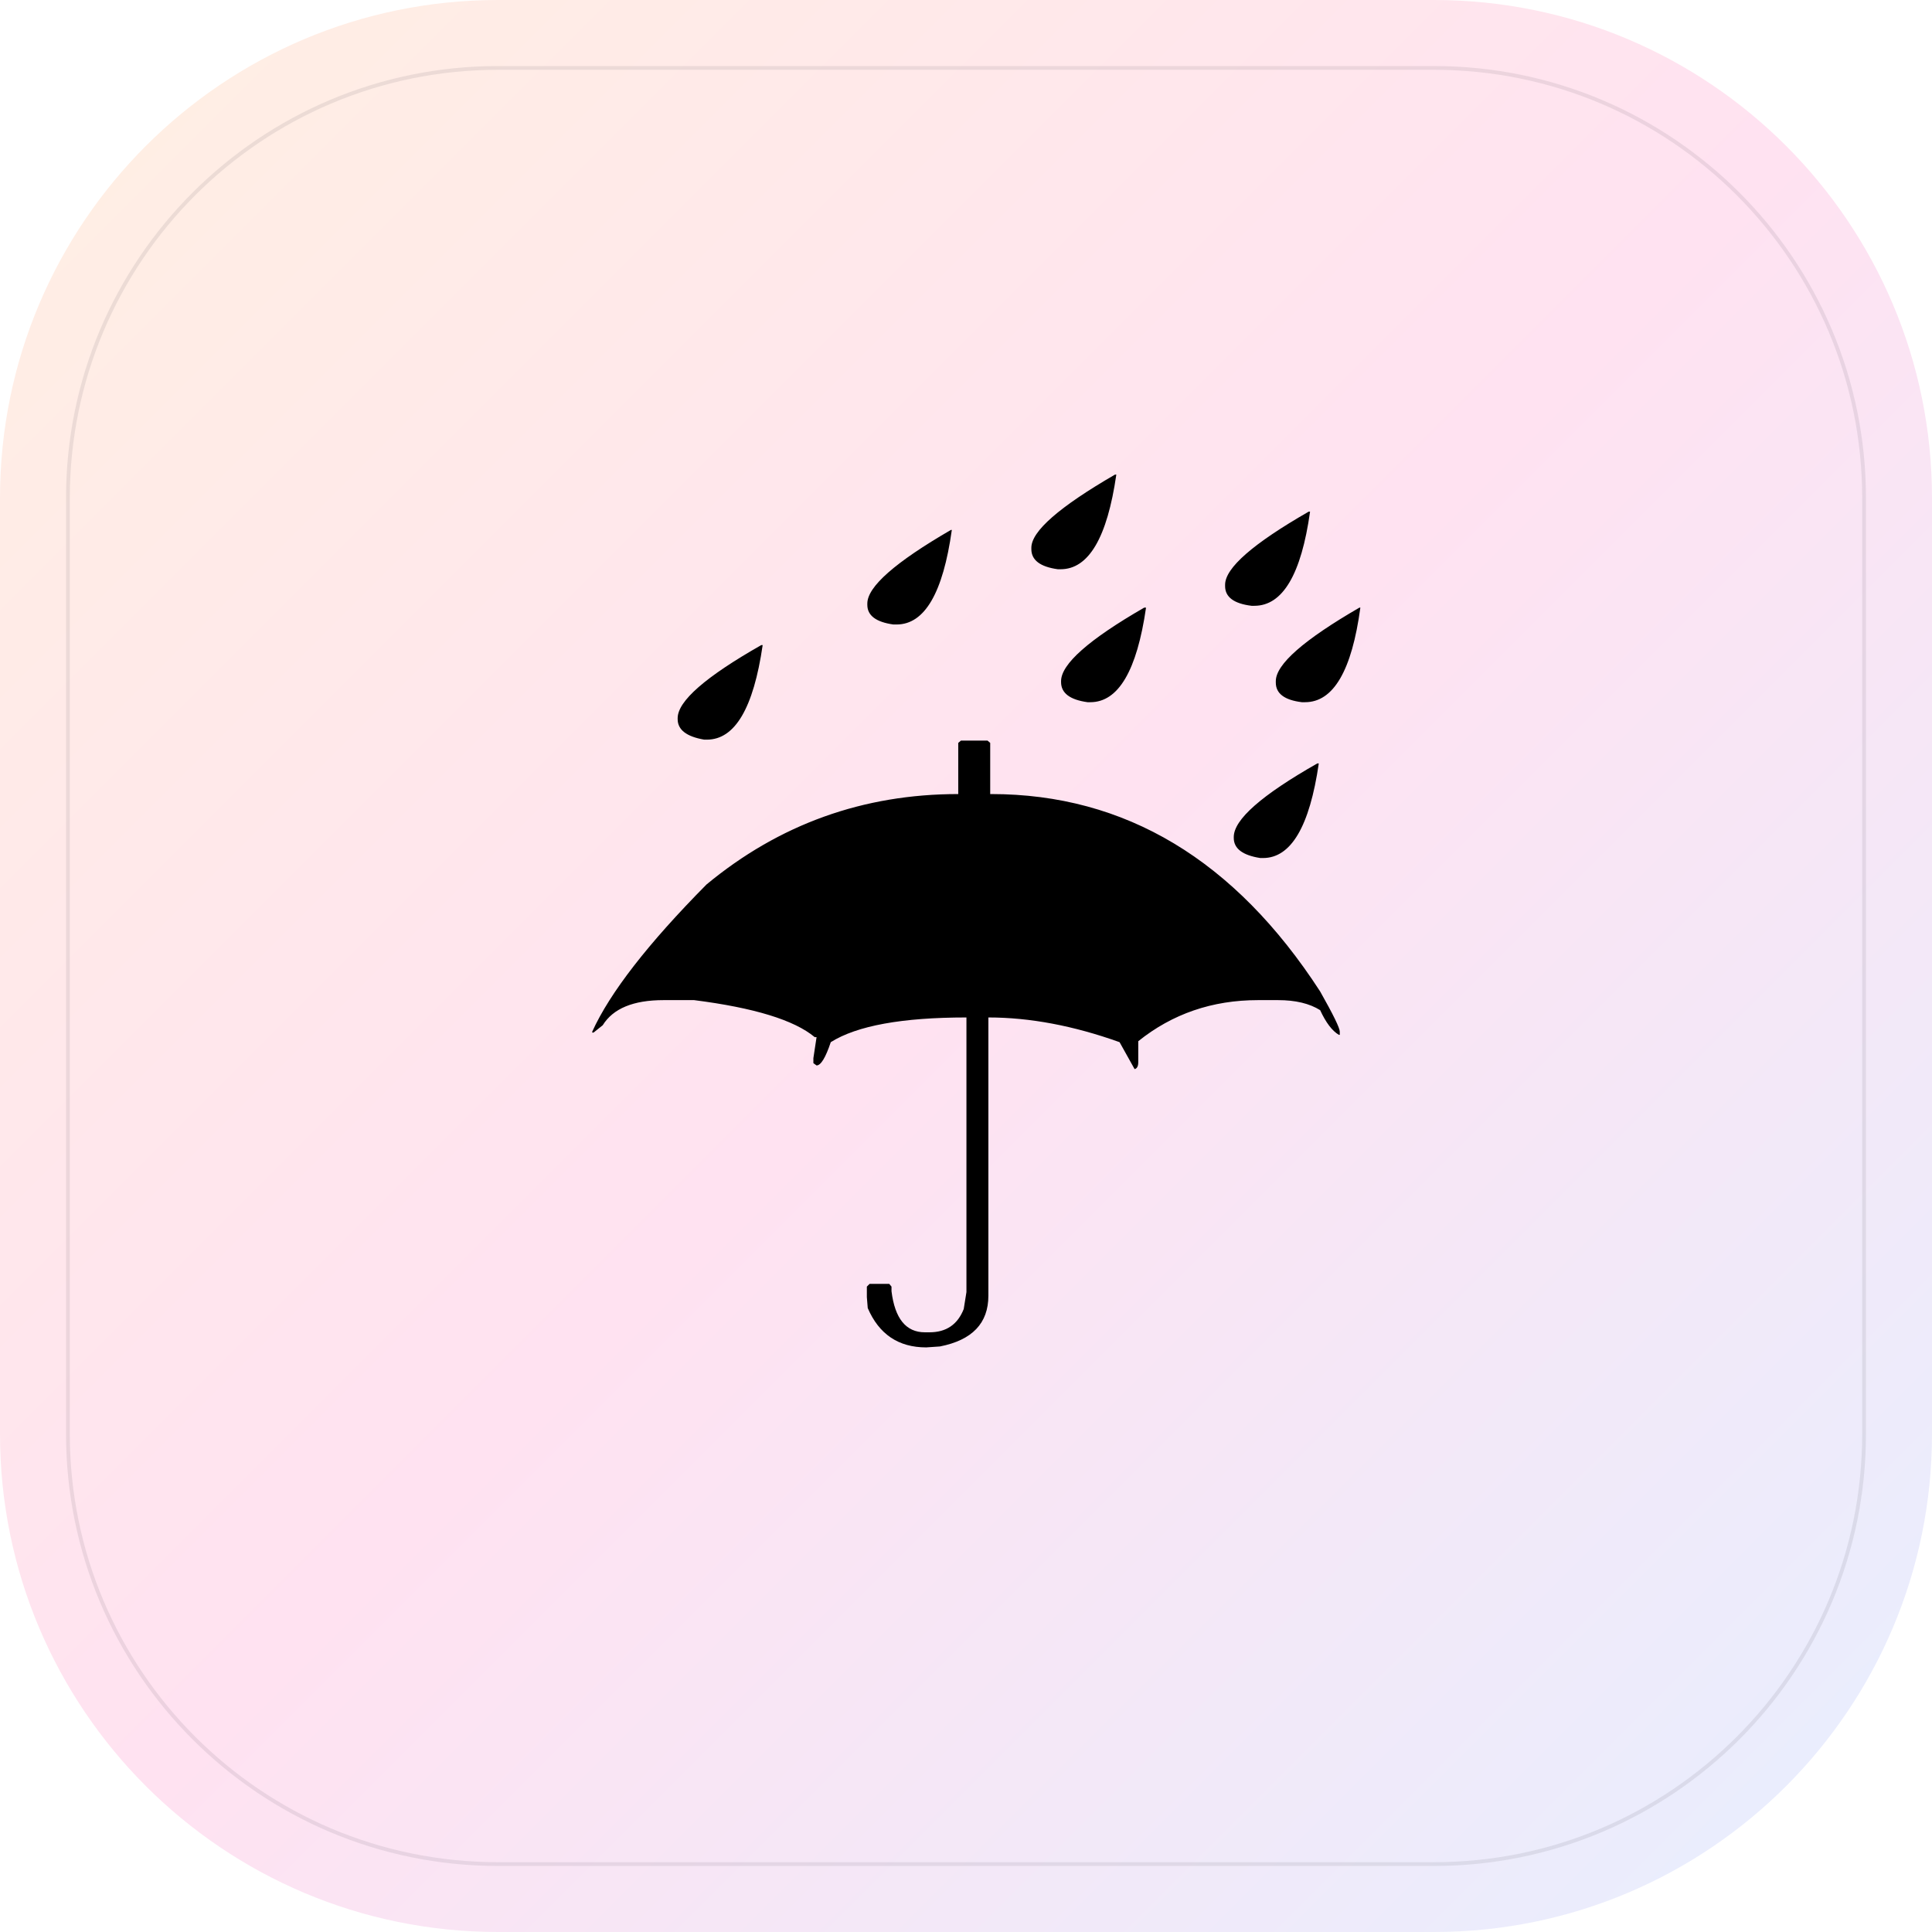
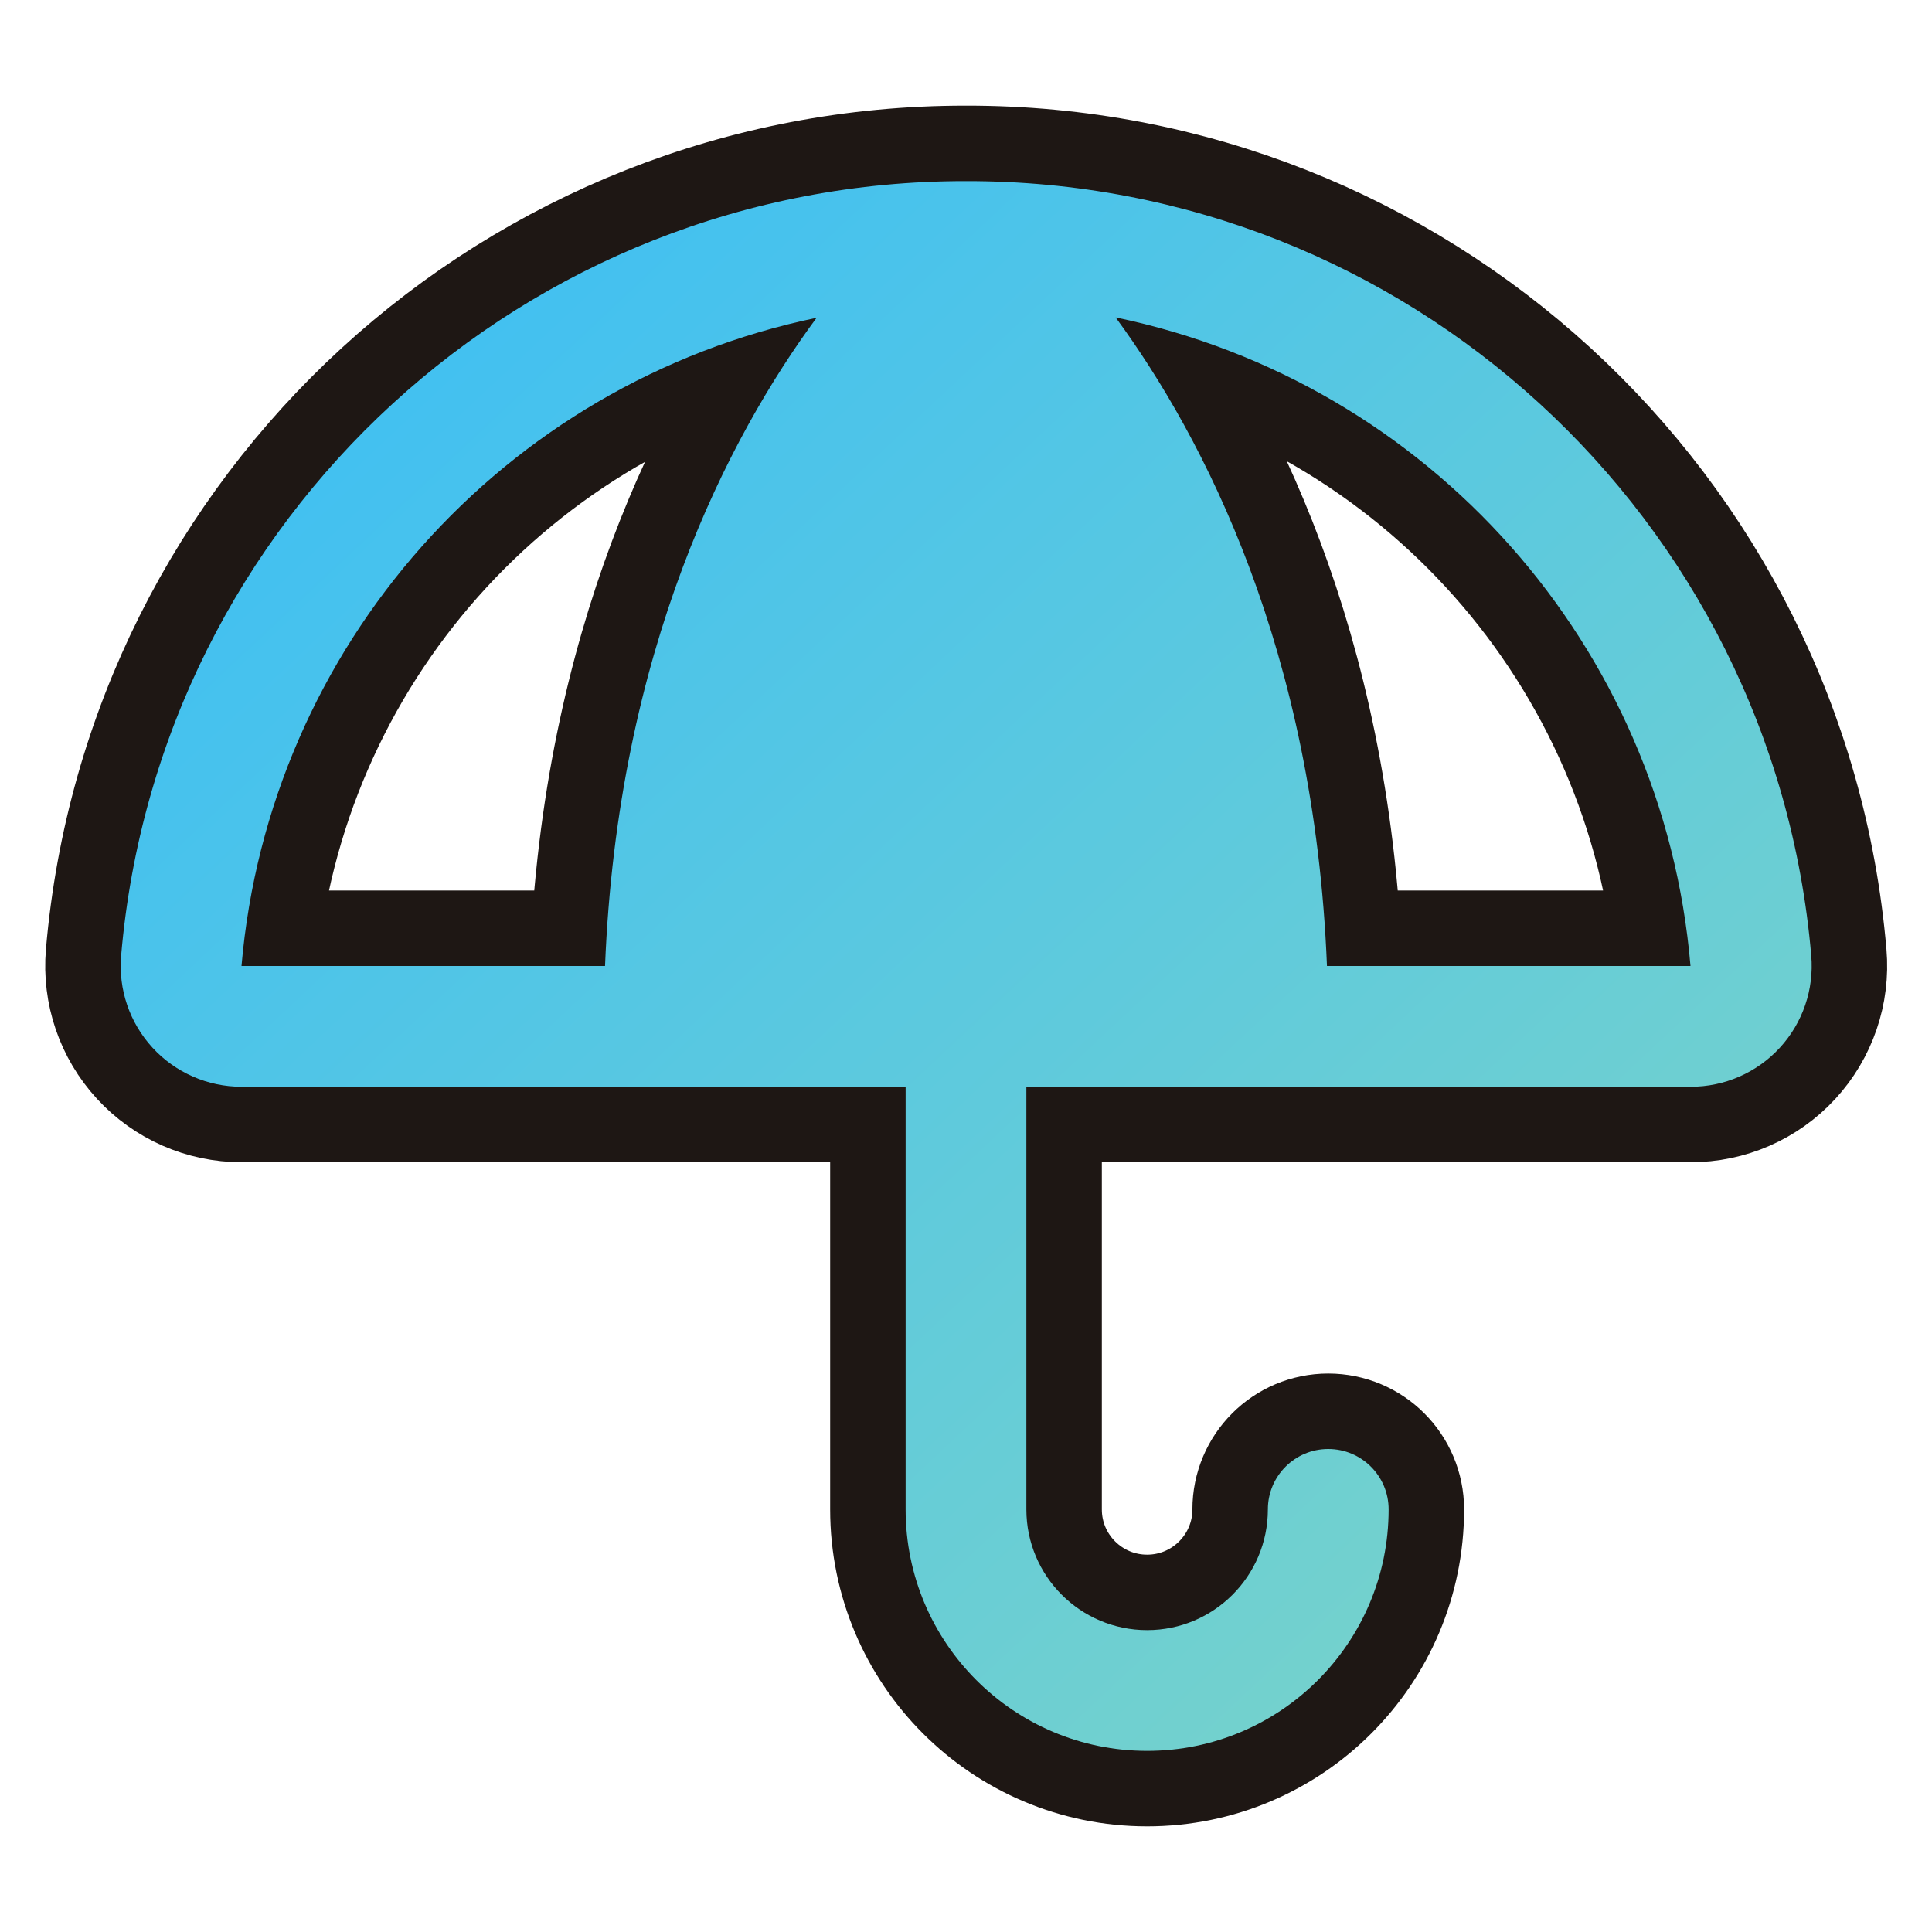
- <svg xmlns="http://www.w3.org/2000/svg" viewBox="0 0 512 512" role="img" aria-labelledby="title desc">
+ <svg xmlns="http://www.w3.org/2000/svg" viewBox="0 0 256 256">
  <defs>
-     <linearGradient id="bg" x1="0%" x2="100%" y1="0%" y2="100%">
-       <stop offset="0%" stop-color="#fff0e2" />
-       <stop offset="50%" stop-color="#ffe2f1" />
-       <stop offset="100%" stop-color="#e6efff" />
+     <linearGradient id="g" x1="0%" y1="0%" x2="100%" y2="100%">
+       <stop offset="0%" stop-color="#38bdf8" />
+       <stop offset="100%" stop-color="#7fd5c5" />
    </linearGradient>
  </defs>
-   <rect width="512" height="512" rx="132" fill="url(#bg)" />
-   <rect x="18" y="18" width="476" height="476" rx="114" fill="none" stroke="#111322" stroke-opacity="0.08" />
-   <text x="50%" y="56%" text-anchor="middle" dominant-baseline="middle" font-size="248">☔</text>
+   <path d="M240,126.63A112.21,112.21,0,0,0,128,24h0A112.21,112.21,0,0,0,16.05,126.63,16,16,0,0,0,32,144h88v56a32,32,0,0,0,64,0,8,8,0,0,0-16,0,16,16,0,0,1-32,0V144h88a16,16,0,0,0,16-17.37ZM32,128a96.15,96.15,0,0,1,76.2-85.89C96.48,58,81.85,86.11,80.17,128H32Zm143.83,0c-1.68-41.89-16.31-70-28-85.94A96.07,96.07,0,0,1,224,128Z" fill="url(#g)" stroke="#1e1714" stroke-width="20" stroke-linejoin="round" paint-order="stroke" />
</svg>
